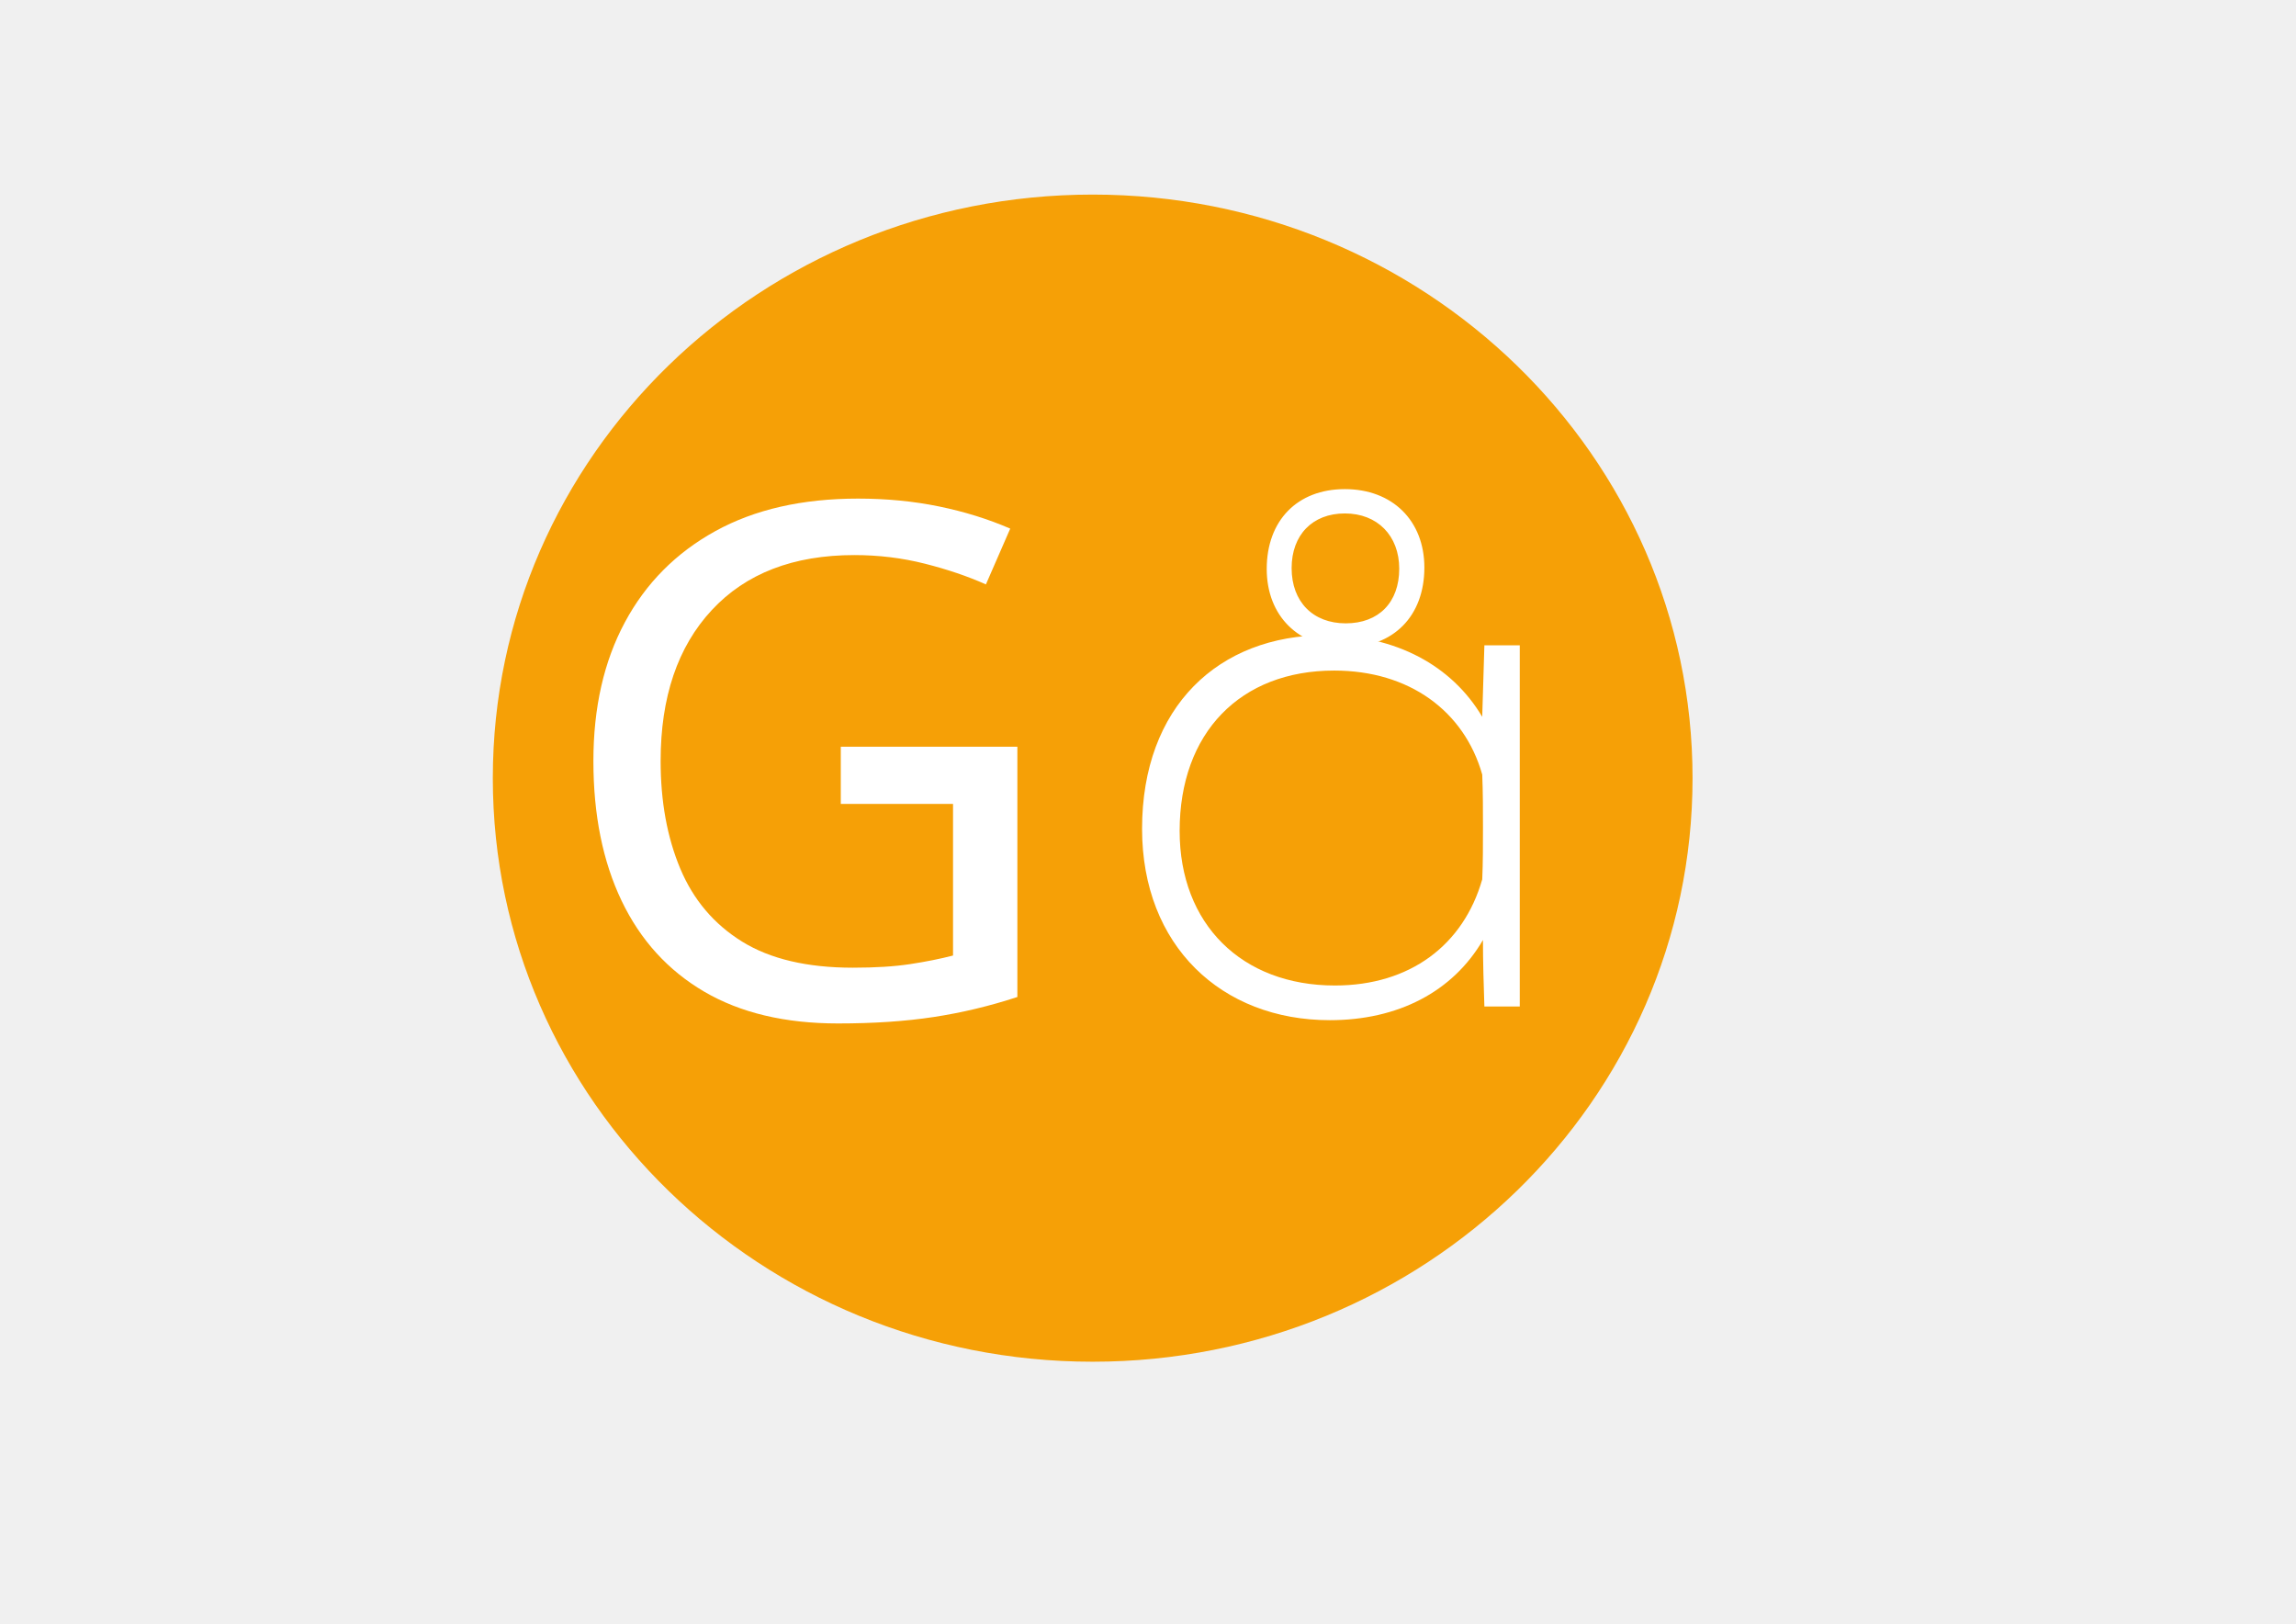
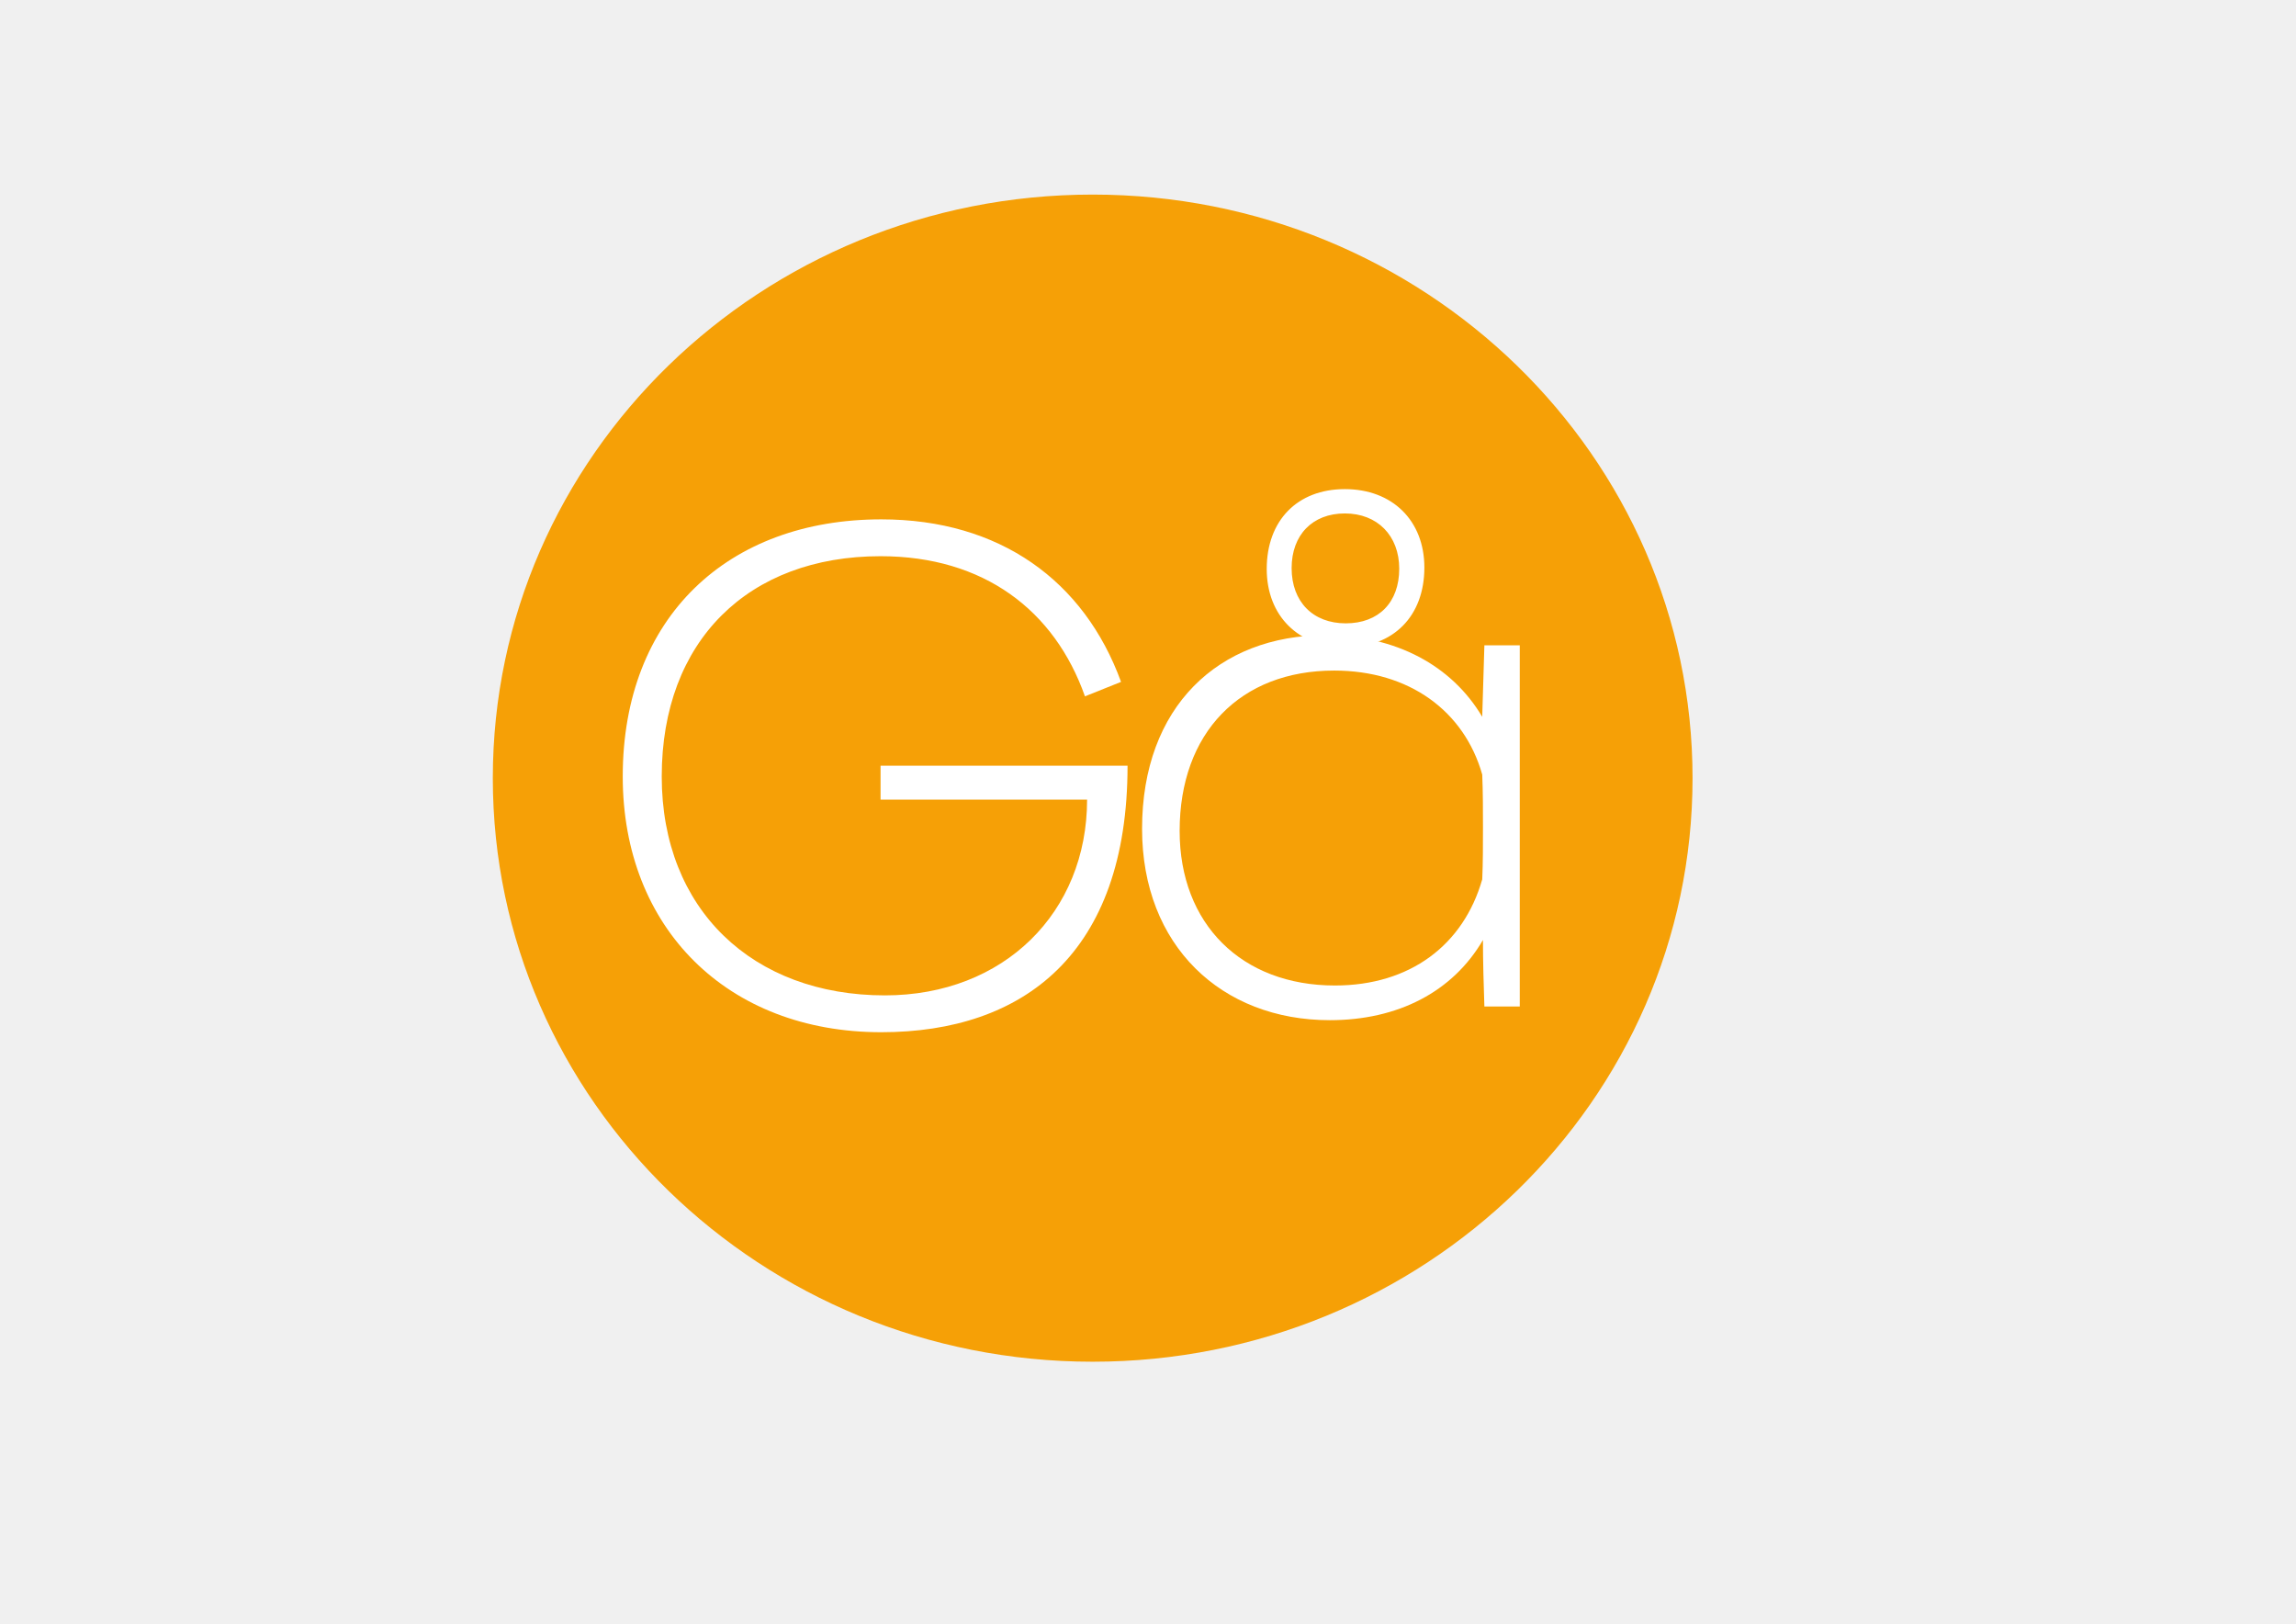
<svg xmlns="http://www.w3.org/2000/svg" version="1.1" id="Layer_1" x="0px" y="0px" viewBox="0 0 1190.55 841.89" style="enable-background:new 0 0 1190.55 841.89;" xml:space="preserve">
  <style type="text/css">
	.st0{fill:#F6A006;}
	.st1{fill:#FFFFFF;}
- 	.st2{font-family:'HendersonSansBasicExtraLight';}
- 	.st3{font-size:370.735px;}
</style>
  <ellipse class="st0" cx="566.59" cy="403.43" rx="311.05" ry="302.55" />
  <g>
    <g>
      <path class="st1" d="M768.96,487.34c-15.73,26.96-44.19,41.57-79.39,41.57c-56.17,0-97.37-38.57-97.37-99.24    c0-63.29,39.7-100.36,95.12-100.36c36.33,0,65.53,15.73,81.26,42.32l1.12-37.07h18.35v187.24h-18.35    C769.33,510.55,768.96,498.57,768.96,487.34z M768.59,455.88c0.38-8.61,0.38-17.6,0.38-26.96c0-8.99,0-17.98-0.38-27.34    c-9.36-32.96-37.82-53.93-76.77-53.93c-48.68,0-80.14,32.21-80.14,83.14c0,48.31,32.21,80.14,80.51,80.14    C731.14,510.93,758.85,489.96,768.59,455.88z" />
    </g>
    <g>
      <g>
        <path class="st1" d="M658.35,294.97c0-24.38,15.51-39.89,39-39.89c23.79,0,39.74,15.66,39.74,39.15     c0,24.52-15.66,39.89-39.3,39.89S658.35,318.61,658.35,294.97z M697.35,264.69c-17.58,0-29.1,11.52-29.1,29.84     c0,18.17,11.67,30.14,29.55,30.14c17.58,0,29.25-11.38,29.25-29.84C727.04,276.8,715.22,264.69,697.35,264.69z" />
        <path class="st1" d="M697.79,335.62c-24.49,0-40.95-16.34-40.95-40.65c0-25.14,15.9-41.39,40.5-41.39     c24.67,0,41.24,16.34,41.24,40.65C738.59,319.38,722.58,335.62,697.79,335.62z M697.35,256.58c-22.78,0-37.5,15.07-37.5,38.39     c0,22.87,14.89,37.65,37.95,37.65c22.96,0,37.8-15.07,37.8-38.39C735.59,271.71,720.22,256.58,697.35,256.58z M697.79,326.17     c-18.57,0-31.05-12.71-31.05-31.64c0-19.04,12.01-31.34,30.6-31.34c18.66,0,31.2,12.71,31.2,31.64     C728.54,313.86,716.47,326.17,697.79,326.17z M697.35,266.19c-16.77,0-27.6,11.12-27.6,28.34c0,17.4,11.01,28.64,28.05,28.64     c17.12,0,27.75-10.86,27.75-28.34C725.54,277.7,714.21,266.19,697.35,266.19z" />
      </g>
    </g>
  </g>
-   <text transform="matrix(1 0 0 1 285.0862 526.903)" class="st1 st2 st3">G</text>
+   <g>
+     <path class="st1" d="M343.13,402.58c0,68.9,47.18,113.47,115.71,113.47c61.79,0,104.85-43.07,104.85-101.48H456.6v-17.6h128.07   c0,97.37-53.92,138.18-127.7,138.18c-79.76,0-134.06-53.92-134.06-132.57c0-82.76,54.67-133.32,134.06-133.32   c61.42,0,105.23,31.83,124.33,84.26l-18.72,7.49c-15.73-44.56-52.43-72.65-105.98-72.65C388.07,288.36,343.13,332.17,343.13,402.58   z" />
+   </g>
</svg>
